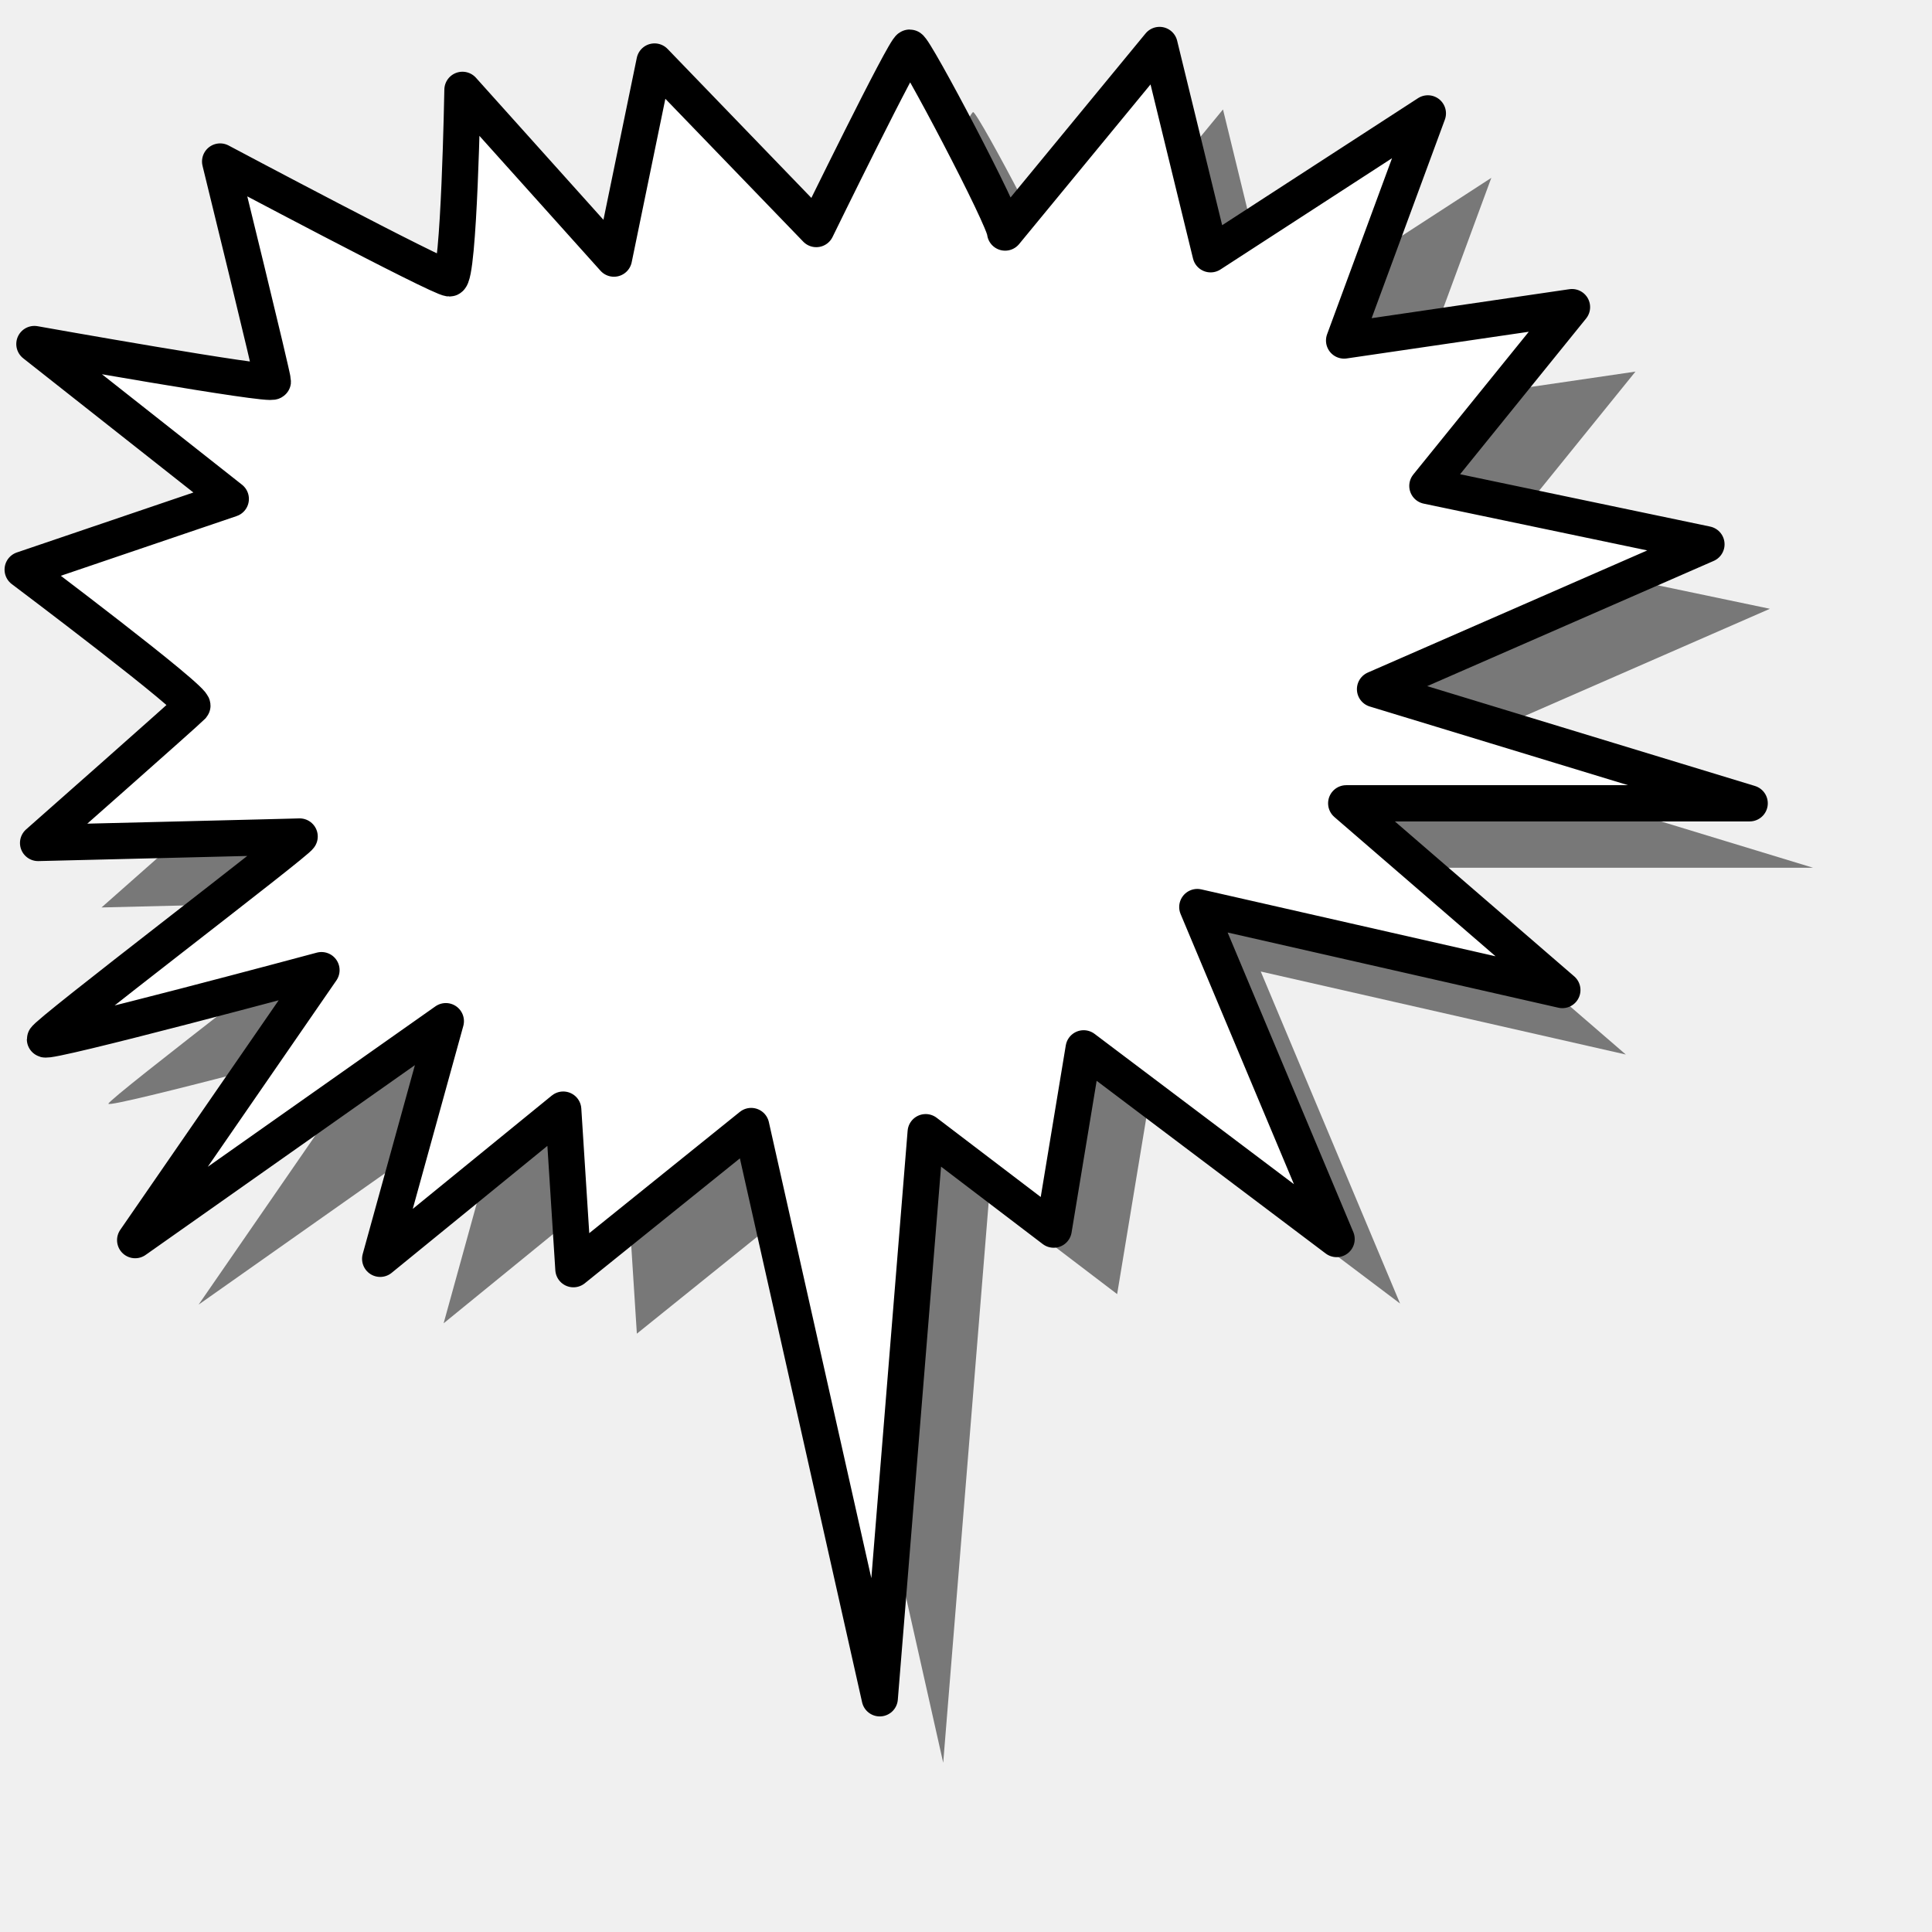
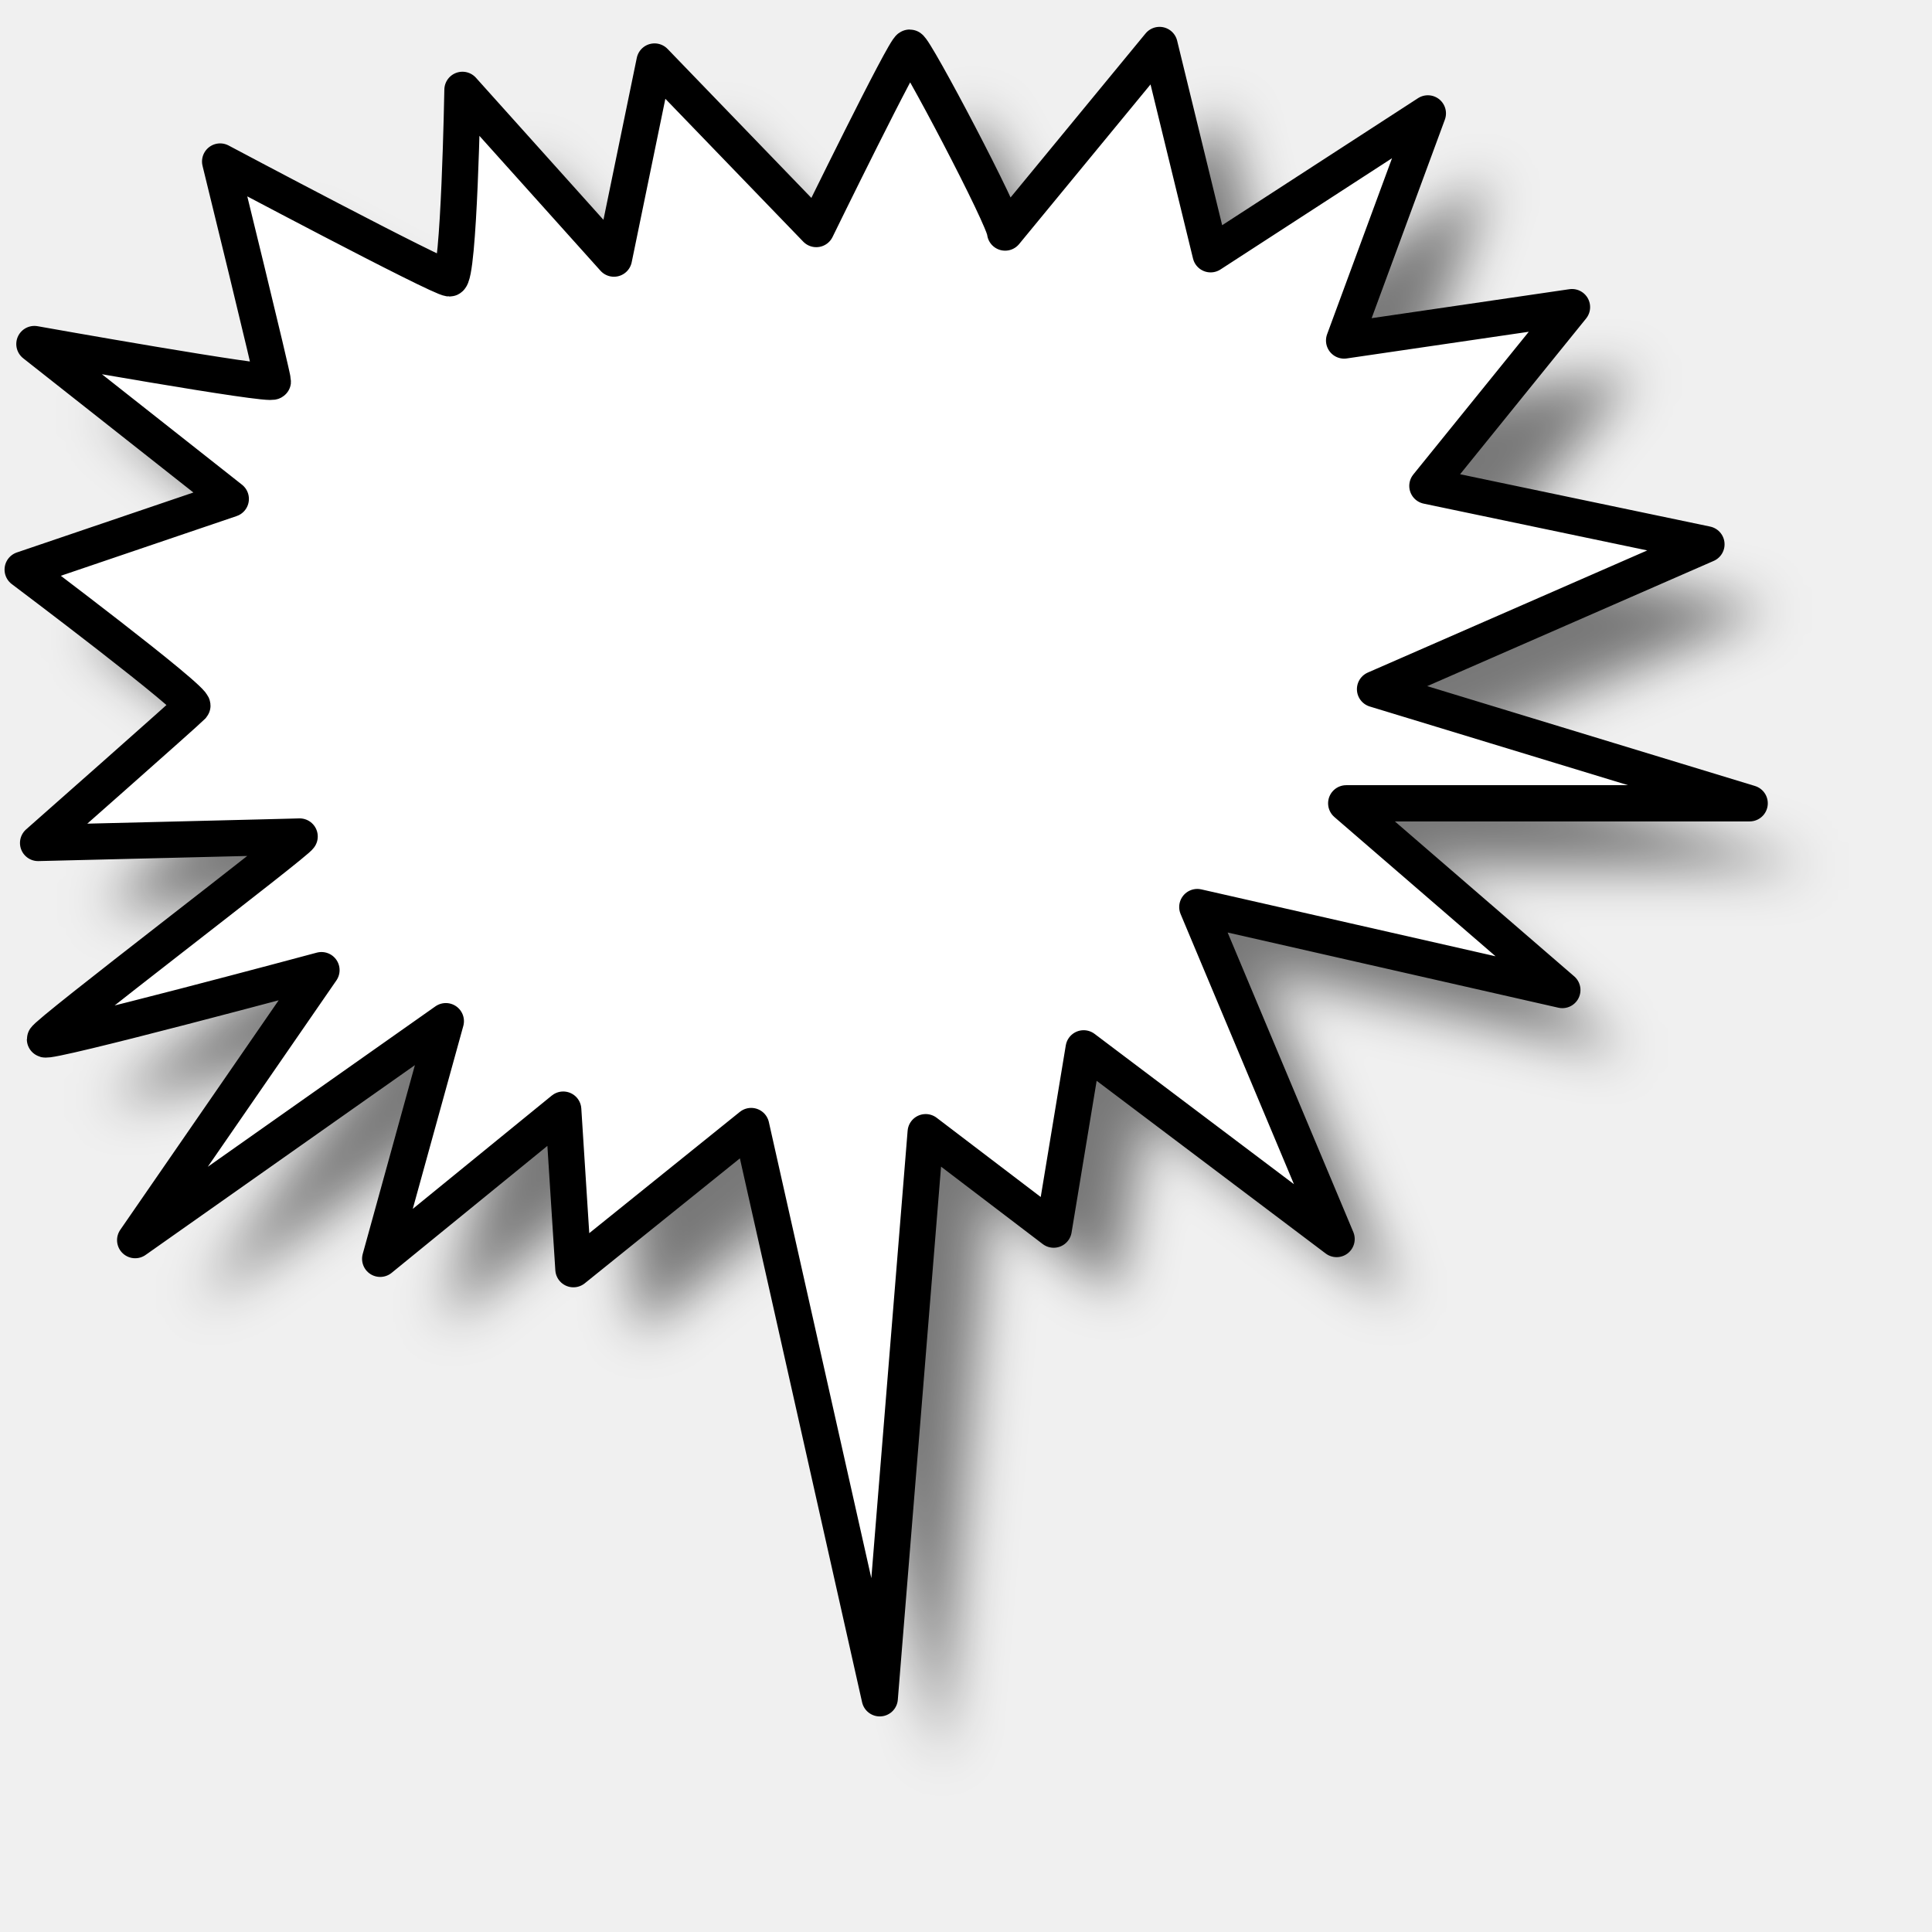
- <svg xmlns="http://www.w3.org/2000/svg" height="400pt" id="svg548" width="400pt">
-   <defs id="defs550" />
-   <g id="g830">
-     <path d="M 316.663,307.193 L 386.488,359.839 L 348.035,268.191 L 448.808,291.104 L 389.139,239.552 L 500.519,239.552 L 397.095,208.047 L 488.586,168.057 L 411.547,151.932 L 451.473,102.582 L 388.557,111.802 L 411.681,49.098 L 351.709,87.995 L 337.611,30.213 L 294.984,81.999 C 294.984,78.402 269.963,30.948 268.637,30.948 C 267.311,30.948 242.848,81.033 242.848,81.033 L 198.203,34.777 L 186.998,89.194 L 145.178,42.602 C 145.178,42.602 144.263,94.653 141.612,94.653 C 138.96,94.653 78.284,62.382 78.284,62.382 C 78.284,62.382 92.843,121.663 92.843,123.095 C 92.843,124.527 27.009,112.769 27.009,112.769 L 81.227,155.53 L 23.774,175.043 C 23.774,175.043 71.933,211.25 70.607,212.682 C 69.281,214.114 28.03,250.506 28.03,250.506 C 28.03,250.506 101.554,248.715 100.228,248.715 C 100.082,249.914 29.927,303.258 29.927,304.69 C 29.927,306.121 106.262,285.608 106.262,285.608 L 54.828,360.141 L 140.59,299.696 L 122.465,365.299 L 172.996,324.109 L 175.807,368.162 L 224.881,328.638 L 260.376,486.621 L 273.052,330.338 L 308.39,357.243 L 316.663,307.193 z " id="path816" style="fill-opacity:0.5;fill-rule:evenodd;stroke-width:2.158;" />
-     <path d="M 299.147,289.393 L 368.972,342.04 L 330.519,250.392 L 431.292,273.304 L 371.623,221.753 L 483.003,221.753 L 379.579,190.248 L 471.07,150.258 L 394.031,134.133 L 433.957,84.782 L 371.041,94.002 L 394.165,31.299 L 334.193,70.195 L 320.095,12.414 L 277.468,64.199 C 277.468,60.602 252.447,13.148 251.121,13.148 C 249.795,13.148 225.332,63.233 225.332,63.233 L 180.687,16.978 L 169.482,71.394 L 127.662,24.802 C 127.662,24.802 126.747,76.854 124.096,76.854 C 121.444,76.854 60.767,44.583 60.767,44.583 C 60.767,44.583 75.327,103.864 75.327,105.296 C 75.327,106.728 9.493,94.97 9.493,94.97 L 63.711,137.731 L 6.257,157.244 C 6.257,157.244 54.416,193.451 53.09,194.883 C 51.765,196.315 10.514,232.707 10.514,232.707 C 10.514,232.707 84.038,230.916 82.712,230.916 C 82.566,232.115 12.411,285.458 12.411,286.89 C 12.411,288.322 88.746,267.809 88.746,267.809 L 37.312,342.342 L 123.074,281.896 L 104.949,347.499 L 155.48,306.31 L 158.291,350.363 L 207.365,310.838 L 242.86,468.822 L 255.536,312.539 L 290.874,339.444 L 299.147,289.393 z " id="path599" style="font-size:12;fill:#ffffff;fill-rule:evenodd;stroke:#000000;stroke-width:10;stroke-linejoin:round;stroke-dasharray:none;" />
-   </g>
+ <svg xmlns="http://www.w3.org/2000/svg" id="svg548" width="400pt" height="400pt">
+   <defs id="defs550">
+     <filter id="filter4281">
+       <feGaussianBlur stdDeviation="6.999" id="feGaussianBlur4283" />
+     </filter>
+   </defs>
+   <path id="path816" d="M 316.663,307.193 L 386.488,359.839 L 348.035,268.191 L 448.808,291.104 L 389.139,239.552 L 500.519,239.552 L 397.095,208.047 L 488.586,168.057 L 411.547,151.932 L 451.473,102.582 L 388.557,111.802 L 411.681,49.098 L 351.709,87.995 L 337.611,30.213 L 294.984,81.999 C 294.984,78.402 269.963,30.948 268.637,30.948 C 267.311,30.948 242.848,81.033 242.848,81.033 L 198.203,34.777 L 186.998,89.194 L 145.178,42.602 C 145.178,42.602 144.263,94.653 141.612,94.653 C 138.96,94.653 78.284,62.382 78.284,62.382 C 78.284,62.382 92.843,121.663 92.843,123.095 C 92.843,124.527 27.009,112.769 27.009,112.769 L 81.227,155.53 L 23.774,175.043 C 23.774,175.043 71.933,211.25 70.607,212.682 C 69.281,214.114 28.03,250.506 28.03,250.506 C 28.03,250.506 101.554,248.715 100.228,248.715 C 100.082,249.914 29.927,303.258 29.927,304.69 C 29.927,306.121 106.262,285.608 106.262,285.608 L 54.828,360.141 L 140.59,299.696 L 122.465,365.299 L 172.996,324.109 L 175.807,368.162 L 224.881,328.638 L 260.376,486.621 L 273.052,330.338 L 308.39,357.243 L 316.663,307.193 z" style="fill-opacity:0.498;fill-rule:evenodd;stroke-width:2.158;fill:#000000;filter:url(#filter4281)" />
+   <path id="path599" d="M 299.147,289.393 L 368.972,342.04 L 330.519,250.392 L 431.292,273.304 L 371.623,221.753 L 483.003,221.753 L 379.579,190.248 L 471.07,150.258 L 394.031,134.133 L 433.957,84.782 L 371.041,94.002 L 394.165,31.299 L 334.193,70.195 L 320.095,12.414 L 277.468,64.199 C 277.468,60.602 252.447,13.148 251.121,13.148 C 249.795,13.148 225.332,63.233 225.332,63.233 L 180.687,16.978 L 169.482,71.394 L 127.662,24.802 C 127.662,24.802 126.747,76.854 124.096,76.854 C 121.444,76.854 60.767,44.583 60.767,44.583 C 60.767,44.583 75.327,103.864 75.327,105.296 C 75.327,106.728 9.493,94.97 9.493,94.97 L 63.711,137.731 L 6.257,157.244 C 6.257,157.244 54.416,193.451 53.09,194.883 C 51.765,196.315 10.514,232.707 10.514,232.707 C 10.514,232.707 84.038,230.916 82.712,230.916 C 82.566,232.115 12.411,285.458 12.411,286.89 C 12.411,288.322 88.746,267.809 88.746,267.809 L 37.312,342.342 L 123.074,281.896 L 104.949,347.499 L 155.48,306.31 L 158.291,350.363 L 207.365,310.838 L 242.86,468.822 L 255.536,312.539 L 290.874,339.444 L 299.147,289.393 z" style="font-size:12px;fill:#ffffff;fill-rule:evenodd;stroke:#000000;stroke-width:10;stroke-linejoin:round;stroke-dasharray:none" />
</svg>
